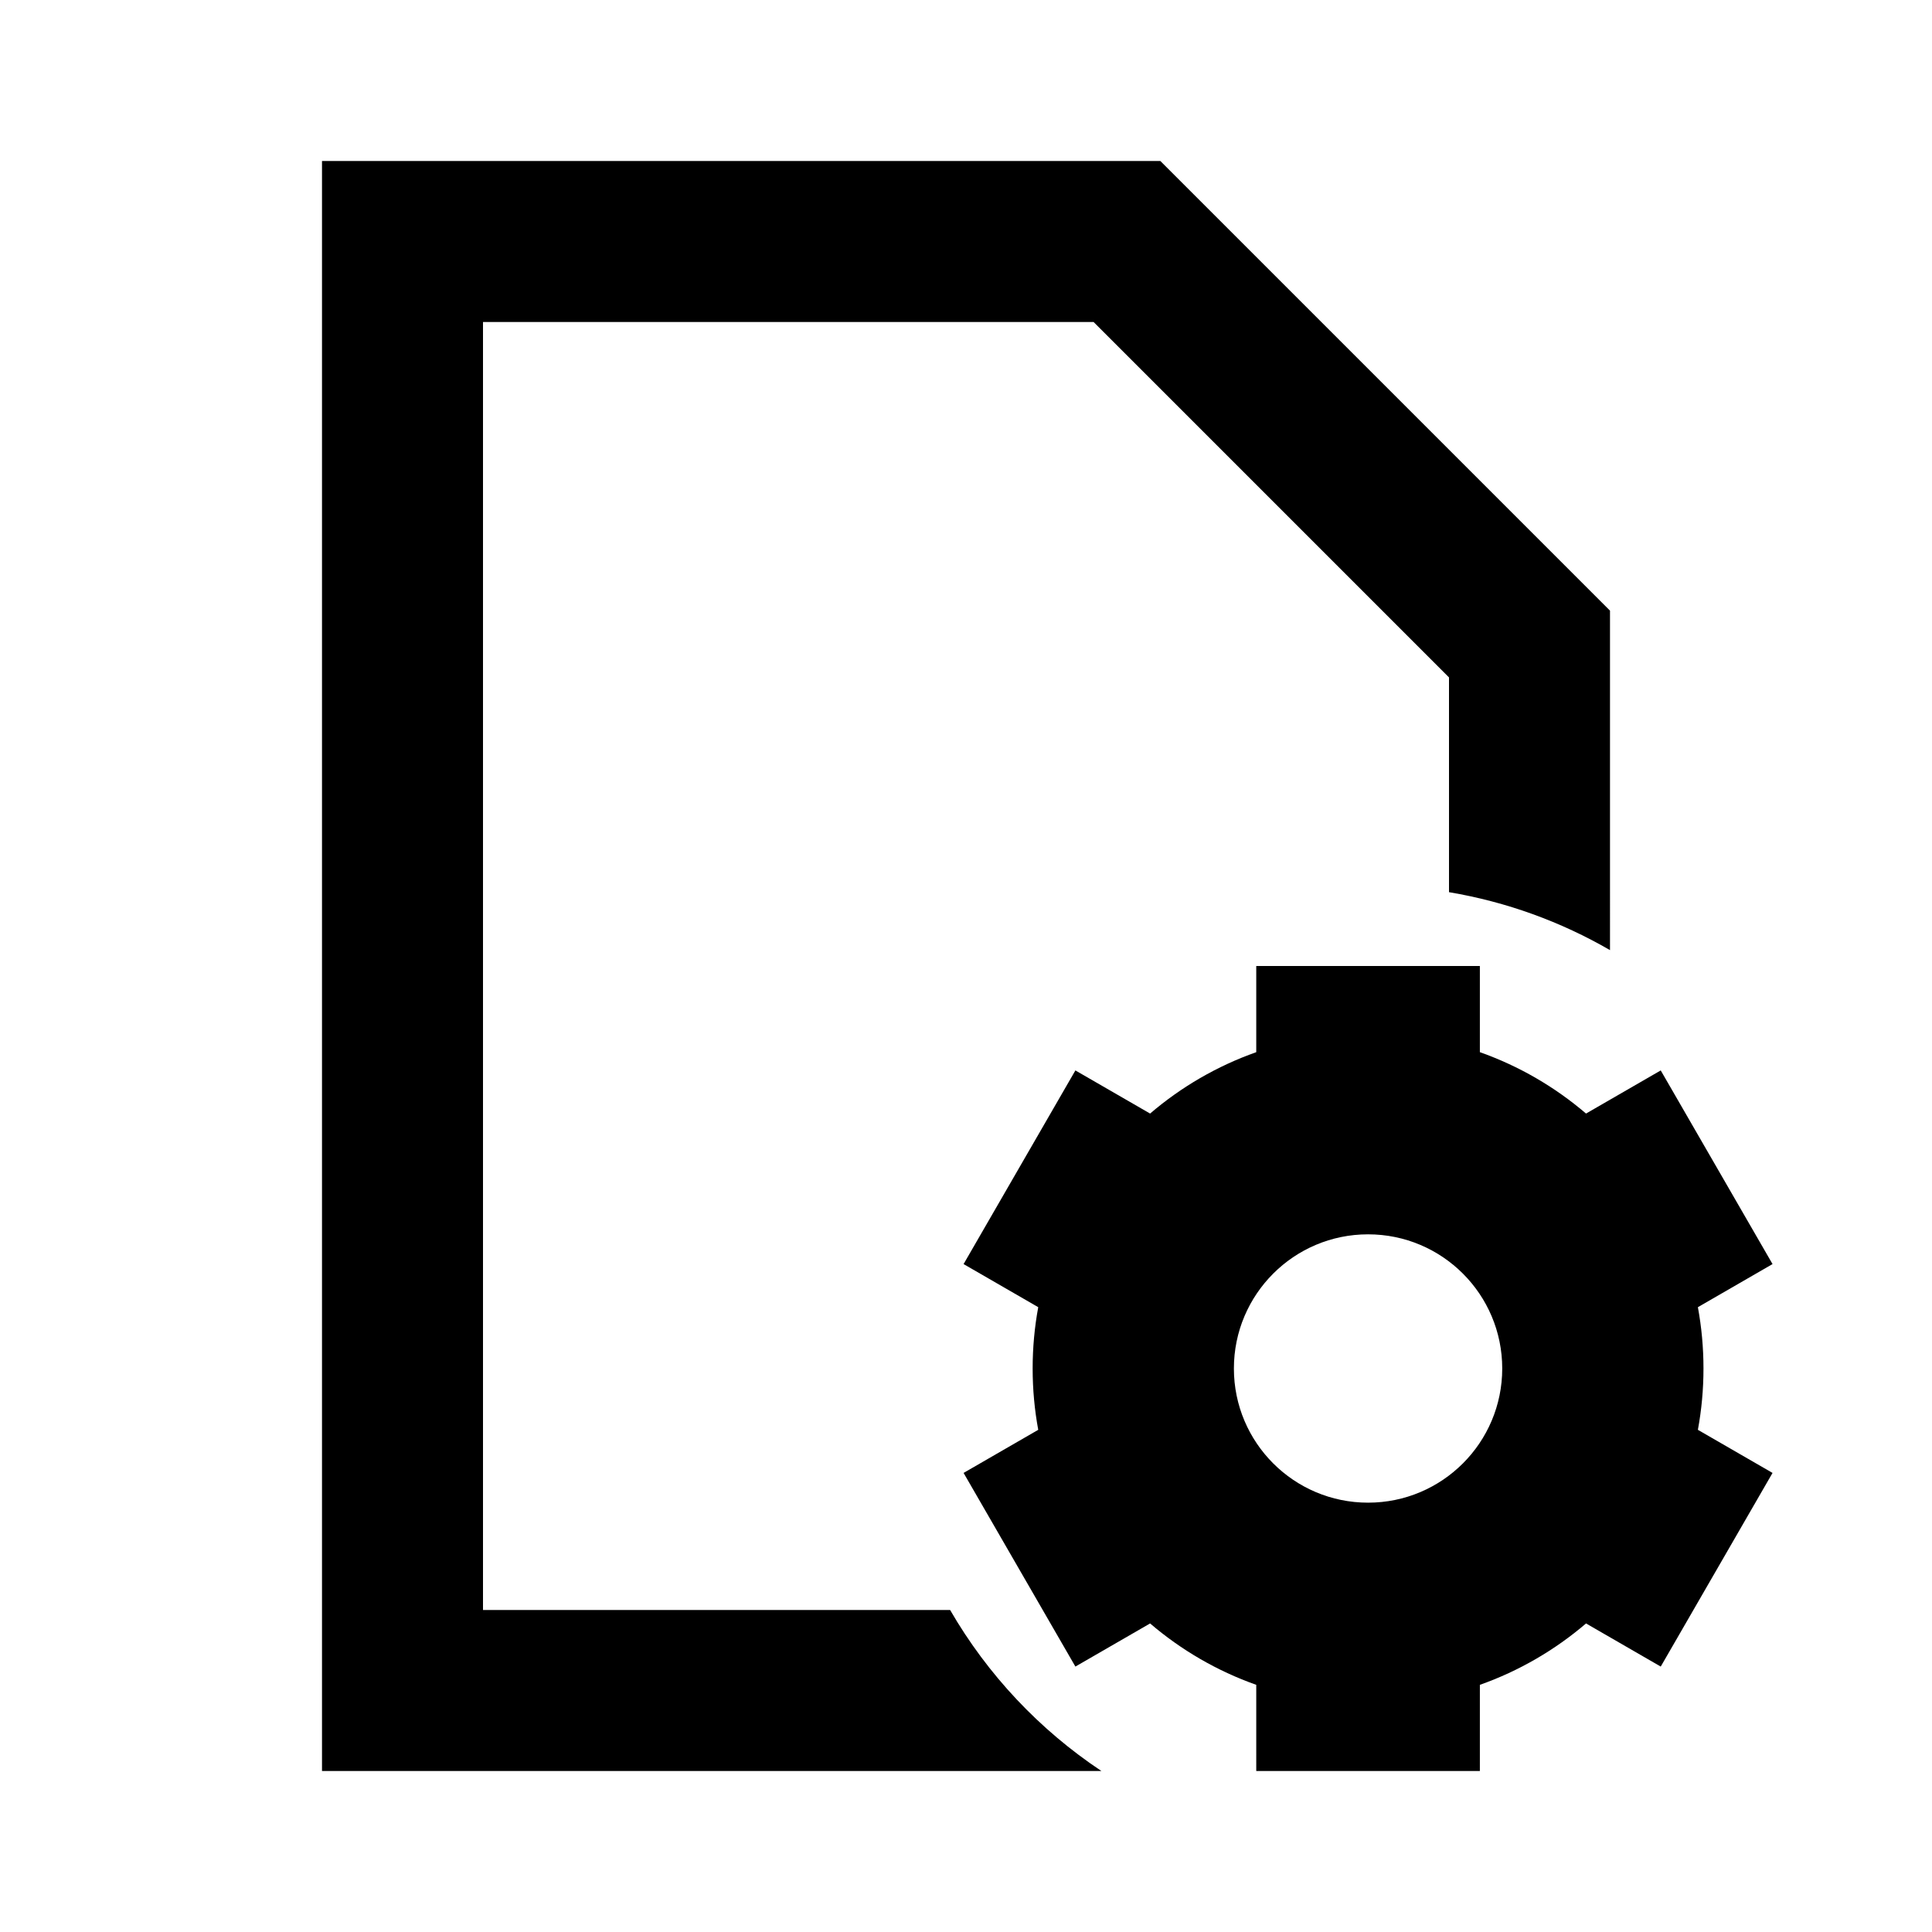
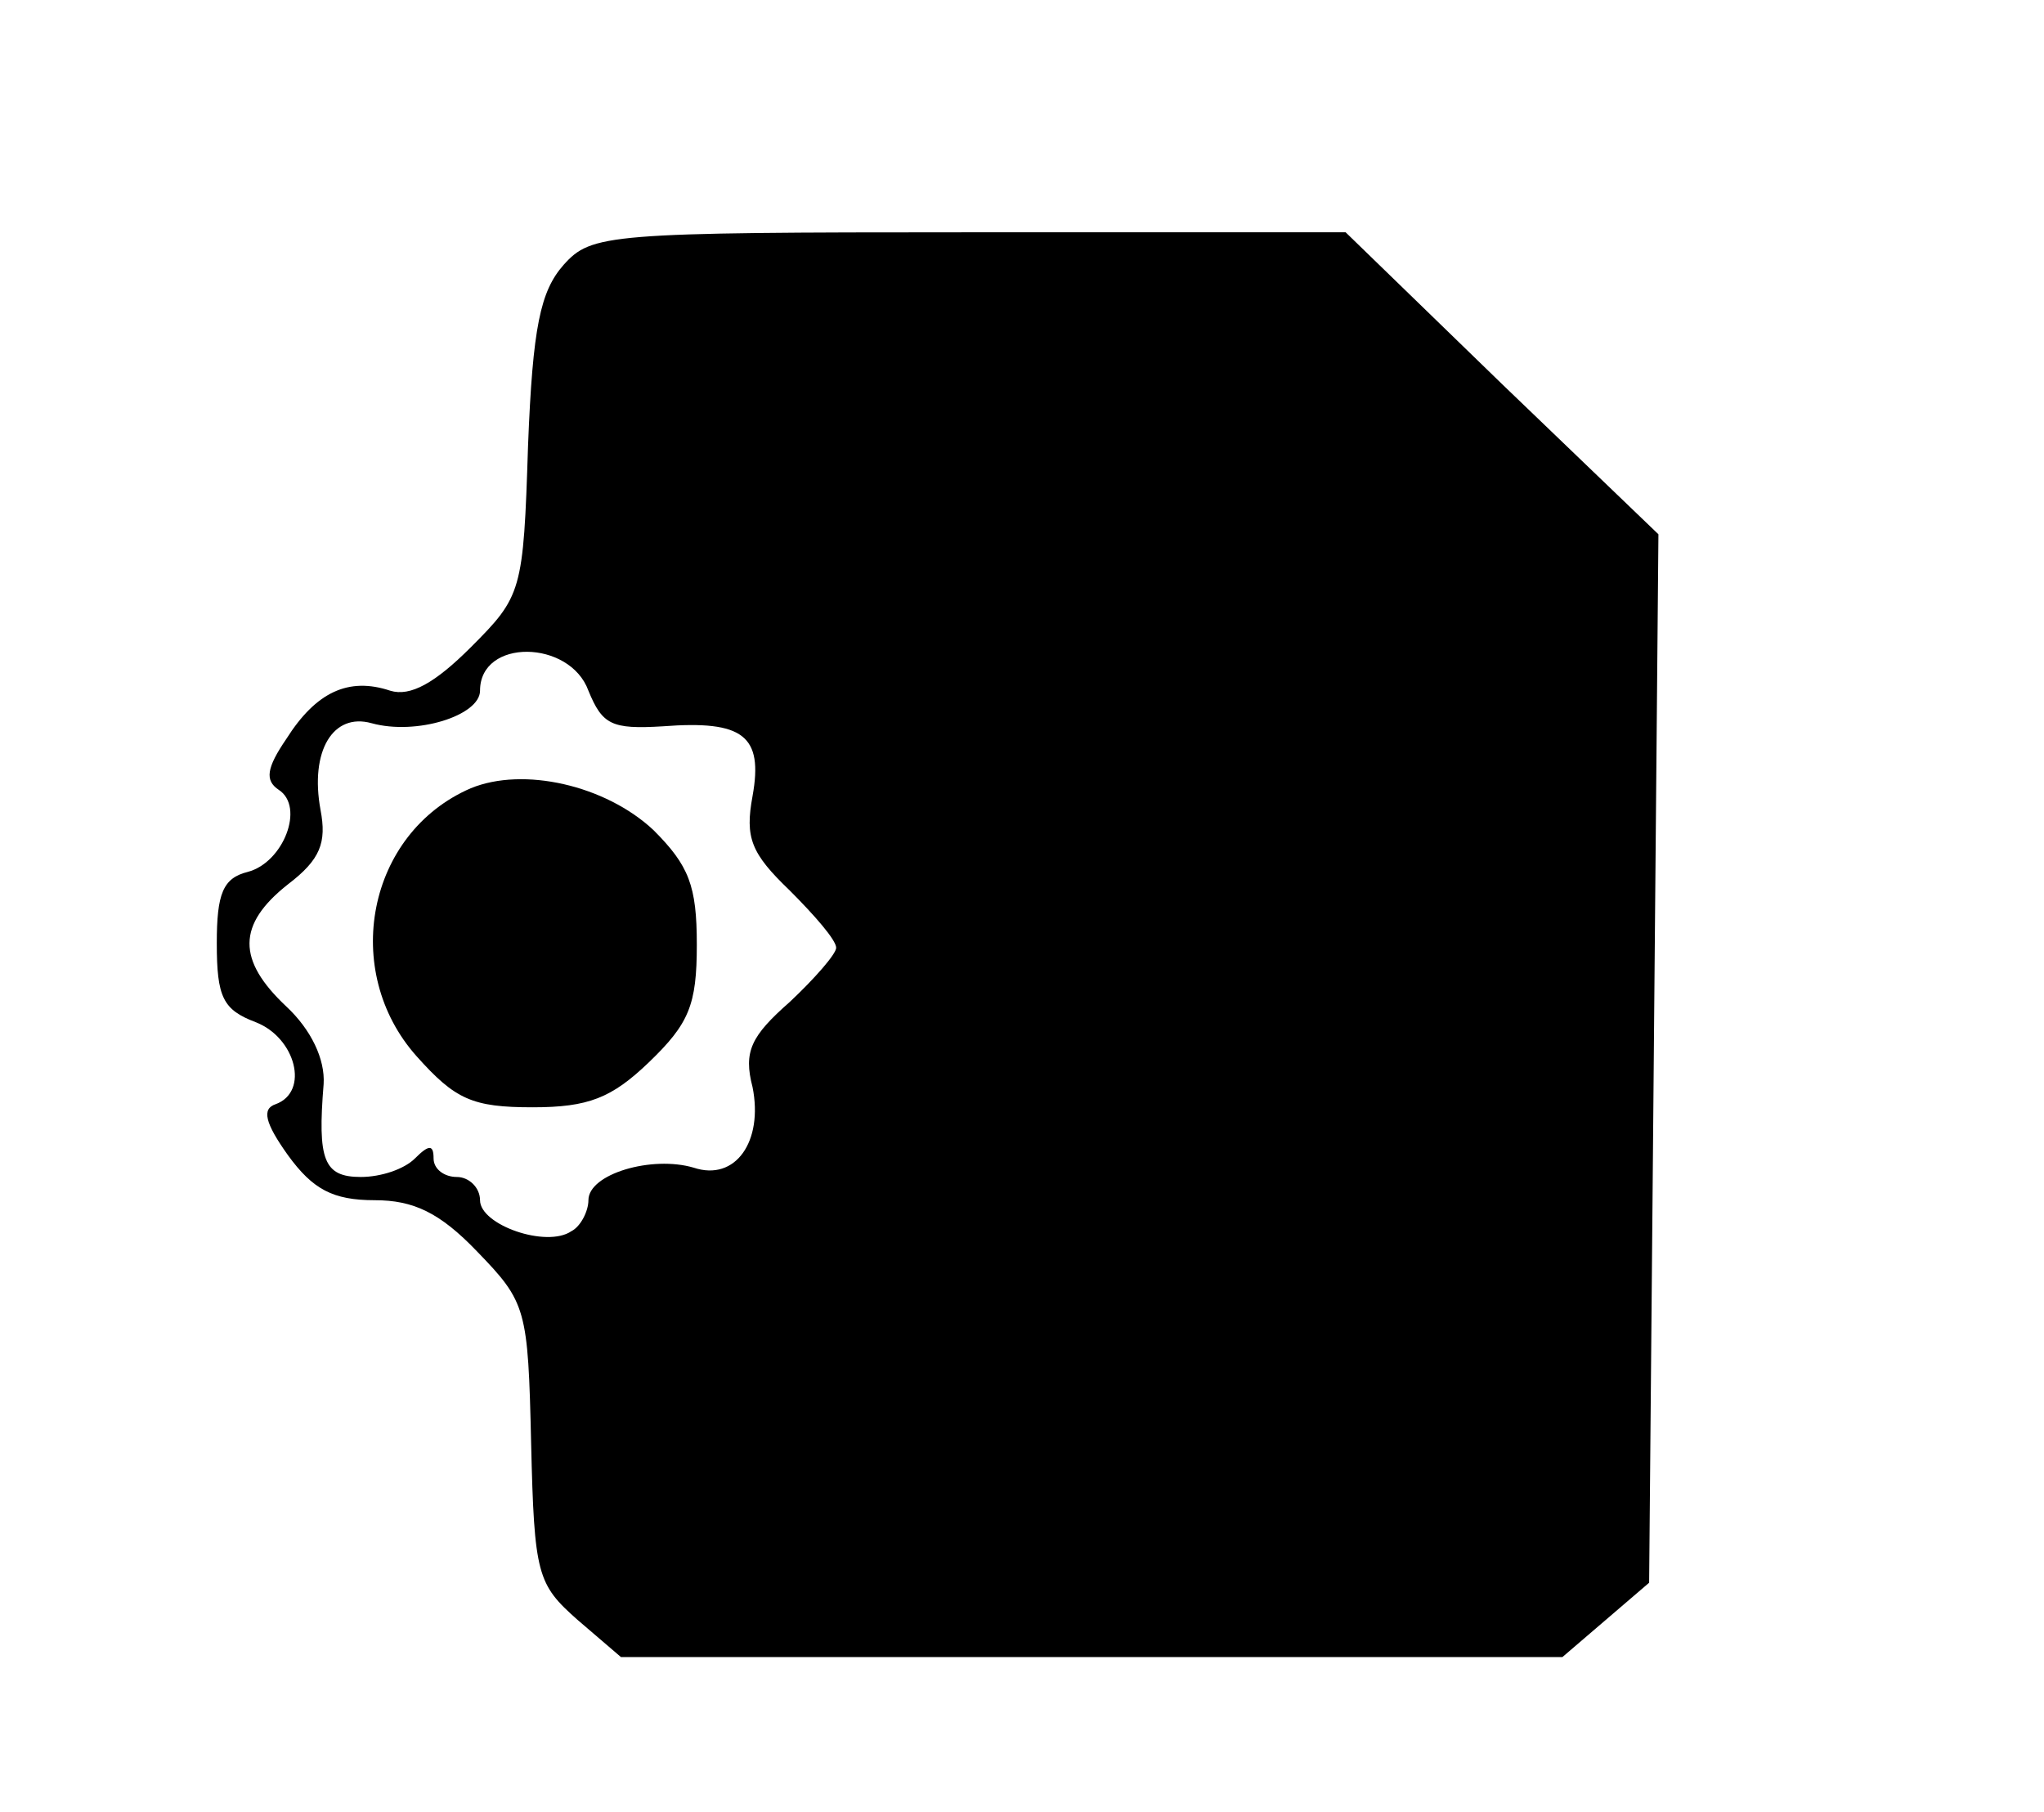
- <svg xmlns="http://www.w3.org/2000/svg" width="800px" height="800px" viewBox="0 0 512 512" version="1.1">
-   <g id="Page-1" stroke="none" stroke-width="1" fill="none" fill-rule="evenodd">
-     <g id="icon" fill="#000000" transform="translate(85.33333, 42.66667)">
-       <path d="M222.17,-2.13162821e-14 L341.333,119.163 L341.334,209.124 C328.376,201.629 313.983,196.34 298.668,193.77 L298.667,136.853 L204.48,42.667 L42.667,42.667 L42.667,384 L166.457,383.999 C176.364,401.125 190.125,415.743 206.554,426.667 L1.42108547e-14,426.667 L1.42108547e-14,-2.13162821e-14 L222.17,-2.13162821e-14 Z M306.847,213.333 L306.848,236.169 C317.251,239.846 326.765,245.405 334.982,252.437 L354.779,241.007 L384.408,292.327 L364.624,303.75 C365.598,309.018 366.106,314.45 366.106,320 C366.106,325.55 365.598,330.982 364.624,336.25 L384.408,347.673 L354.779,398.993 L334.982,387.563 C326.765,394.595 317.251,400.154 306.848,403.831 L306.847,426.667 L247.588,426.667 L247.587,403.831 C237.184,400.154 227.67,394.595 219.454,387.564 L199.656,398.993 L170.027,347.673 L189.811,336.25 C188.837,330.982 188.329,325.55 188.329,320 C188.329,314.449 188.837,309.018 189.811,303.749 L170.027,292.327 L199.656,241.007 L219.453,252.437 C227.67,245.405 237.184,239.846 247.587,236.169 L247.588,213.333 L306.847,213.333 Z M277.218,284.444 C257.581,284.444 241.662,300.363 241.662,320 C241.662,339.637 257.581,355.556 277.218,355.556 C296.854,355.556 312.773,339.637 312.773,320 C312.773,300.363 296.854,284.444 277.218,284.444 Z" id="Combined-Shape">
- 
- </path>
-     </g>
+ <svg xmlns="http://www.w3.org/2000/svg" version="1.0" width="132pt" height="117pt" viewBox="0 0 132 117" preserveAspectRatio="xMidYMid meet">
+   <g transform="translate(0,117) scale(0.1,-0.1)" fill="#000000" stroke="none">
+     <path d="M364 999 c-15 -17 -20 -40 -23 -117 -3 -94 -4 -97 -37 -130 -23 -23 -39 -32 -52 -28 -27 9 -48 -1 -67 -31 -13 -19 -14 -27 -5 -33 17 -11 3 -47 -20 -53 -16 -4 -20 -14 -20 -46 0 -35 4 -43 25 -51 26 -10 35 -45 13 -53 -9 -3 -7 -12 8 -33 16 -22 29 -29 56 -29 25 0 42 -8 66 -33 32 -33 33 -37 35 -124 2 -85 4 -91 30 -114 l28 -24 304 0 304 0 28 24 28 24 3 338 3 339 -101 97 -101 98 -243 0 c-234 0 -244 -1 -262 -21z m16 -275 c9 -22 15 -25 48 -23 52 4 65 -6 58 -45 -5 -27 -1 -37 24 -61 16 -16 30 -32 30 -37 0 -4 -14 -20 -30 -35 -25 -22 -30 -32 -24 -55 7 -35 -11 -61 -38 -52 -27 8 -68 -4 -68 -21 0 -7 -5 -17 -11 -20 -16 -11 -59 4 -59 20 0 8 -7 15 -15 15 -8 0 -15 5 -15 12 0 9 -3 9 -12 0 -7 -7 -22 -12 -35 -12 -24 0 -28 11 -24 60 1 16 -8 35 -24 50 -32 30 -32 53 1 79 21 16 25 27 21 48 -7 38 8 63 33 56 29 -8 70 5 70 21 0 34 58 33 70 0z" />
+     <path d="M304 661 c-67 -29 -84 -118 -35 -173 25 -28 36 -33 75 -33 36 0 51 6 75 29 26 25 31 37 31 76 0 38 -5 51 -28 74 -31 29 -84 41 -118 27z" />
  </g>
</svg>
